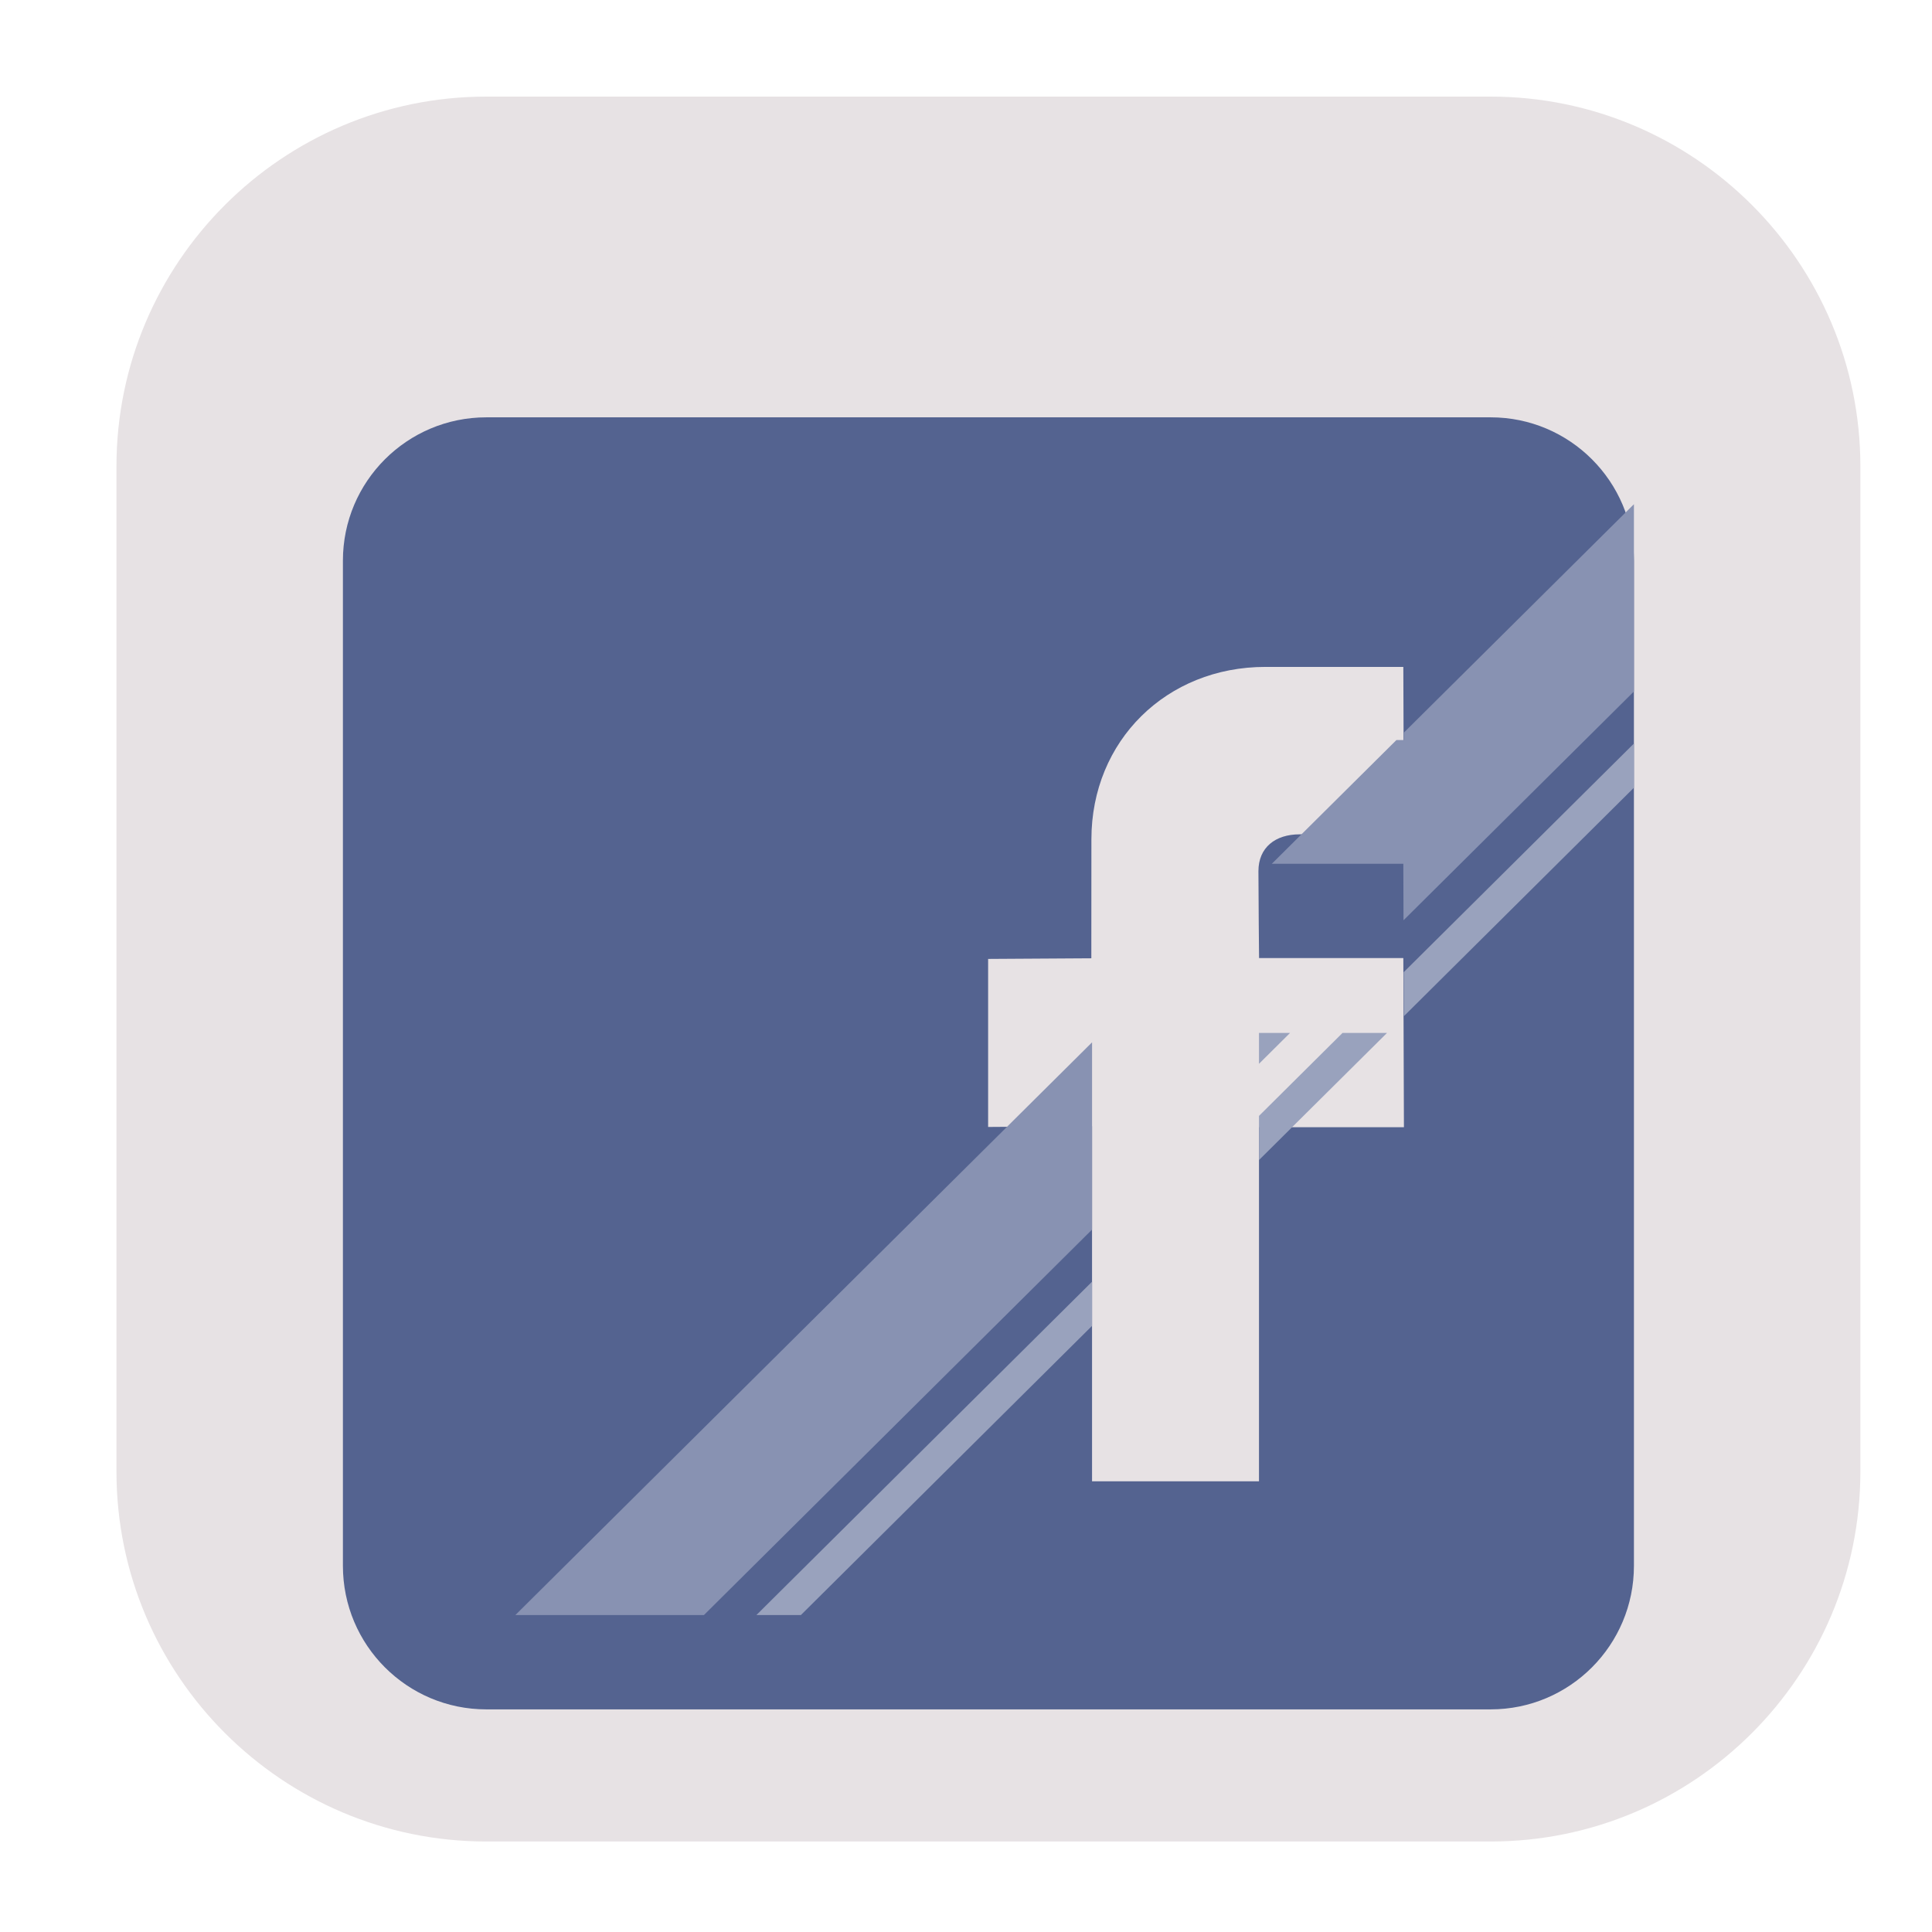
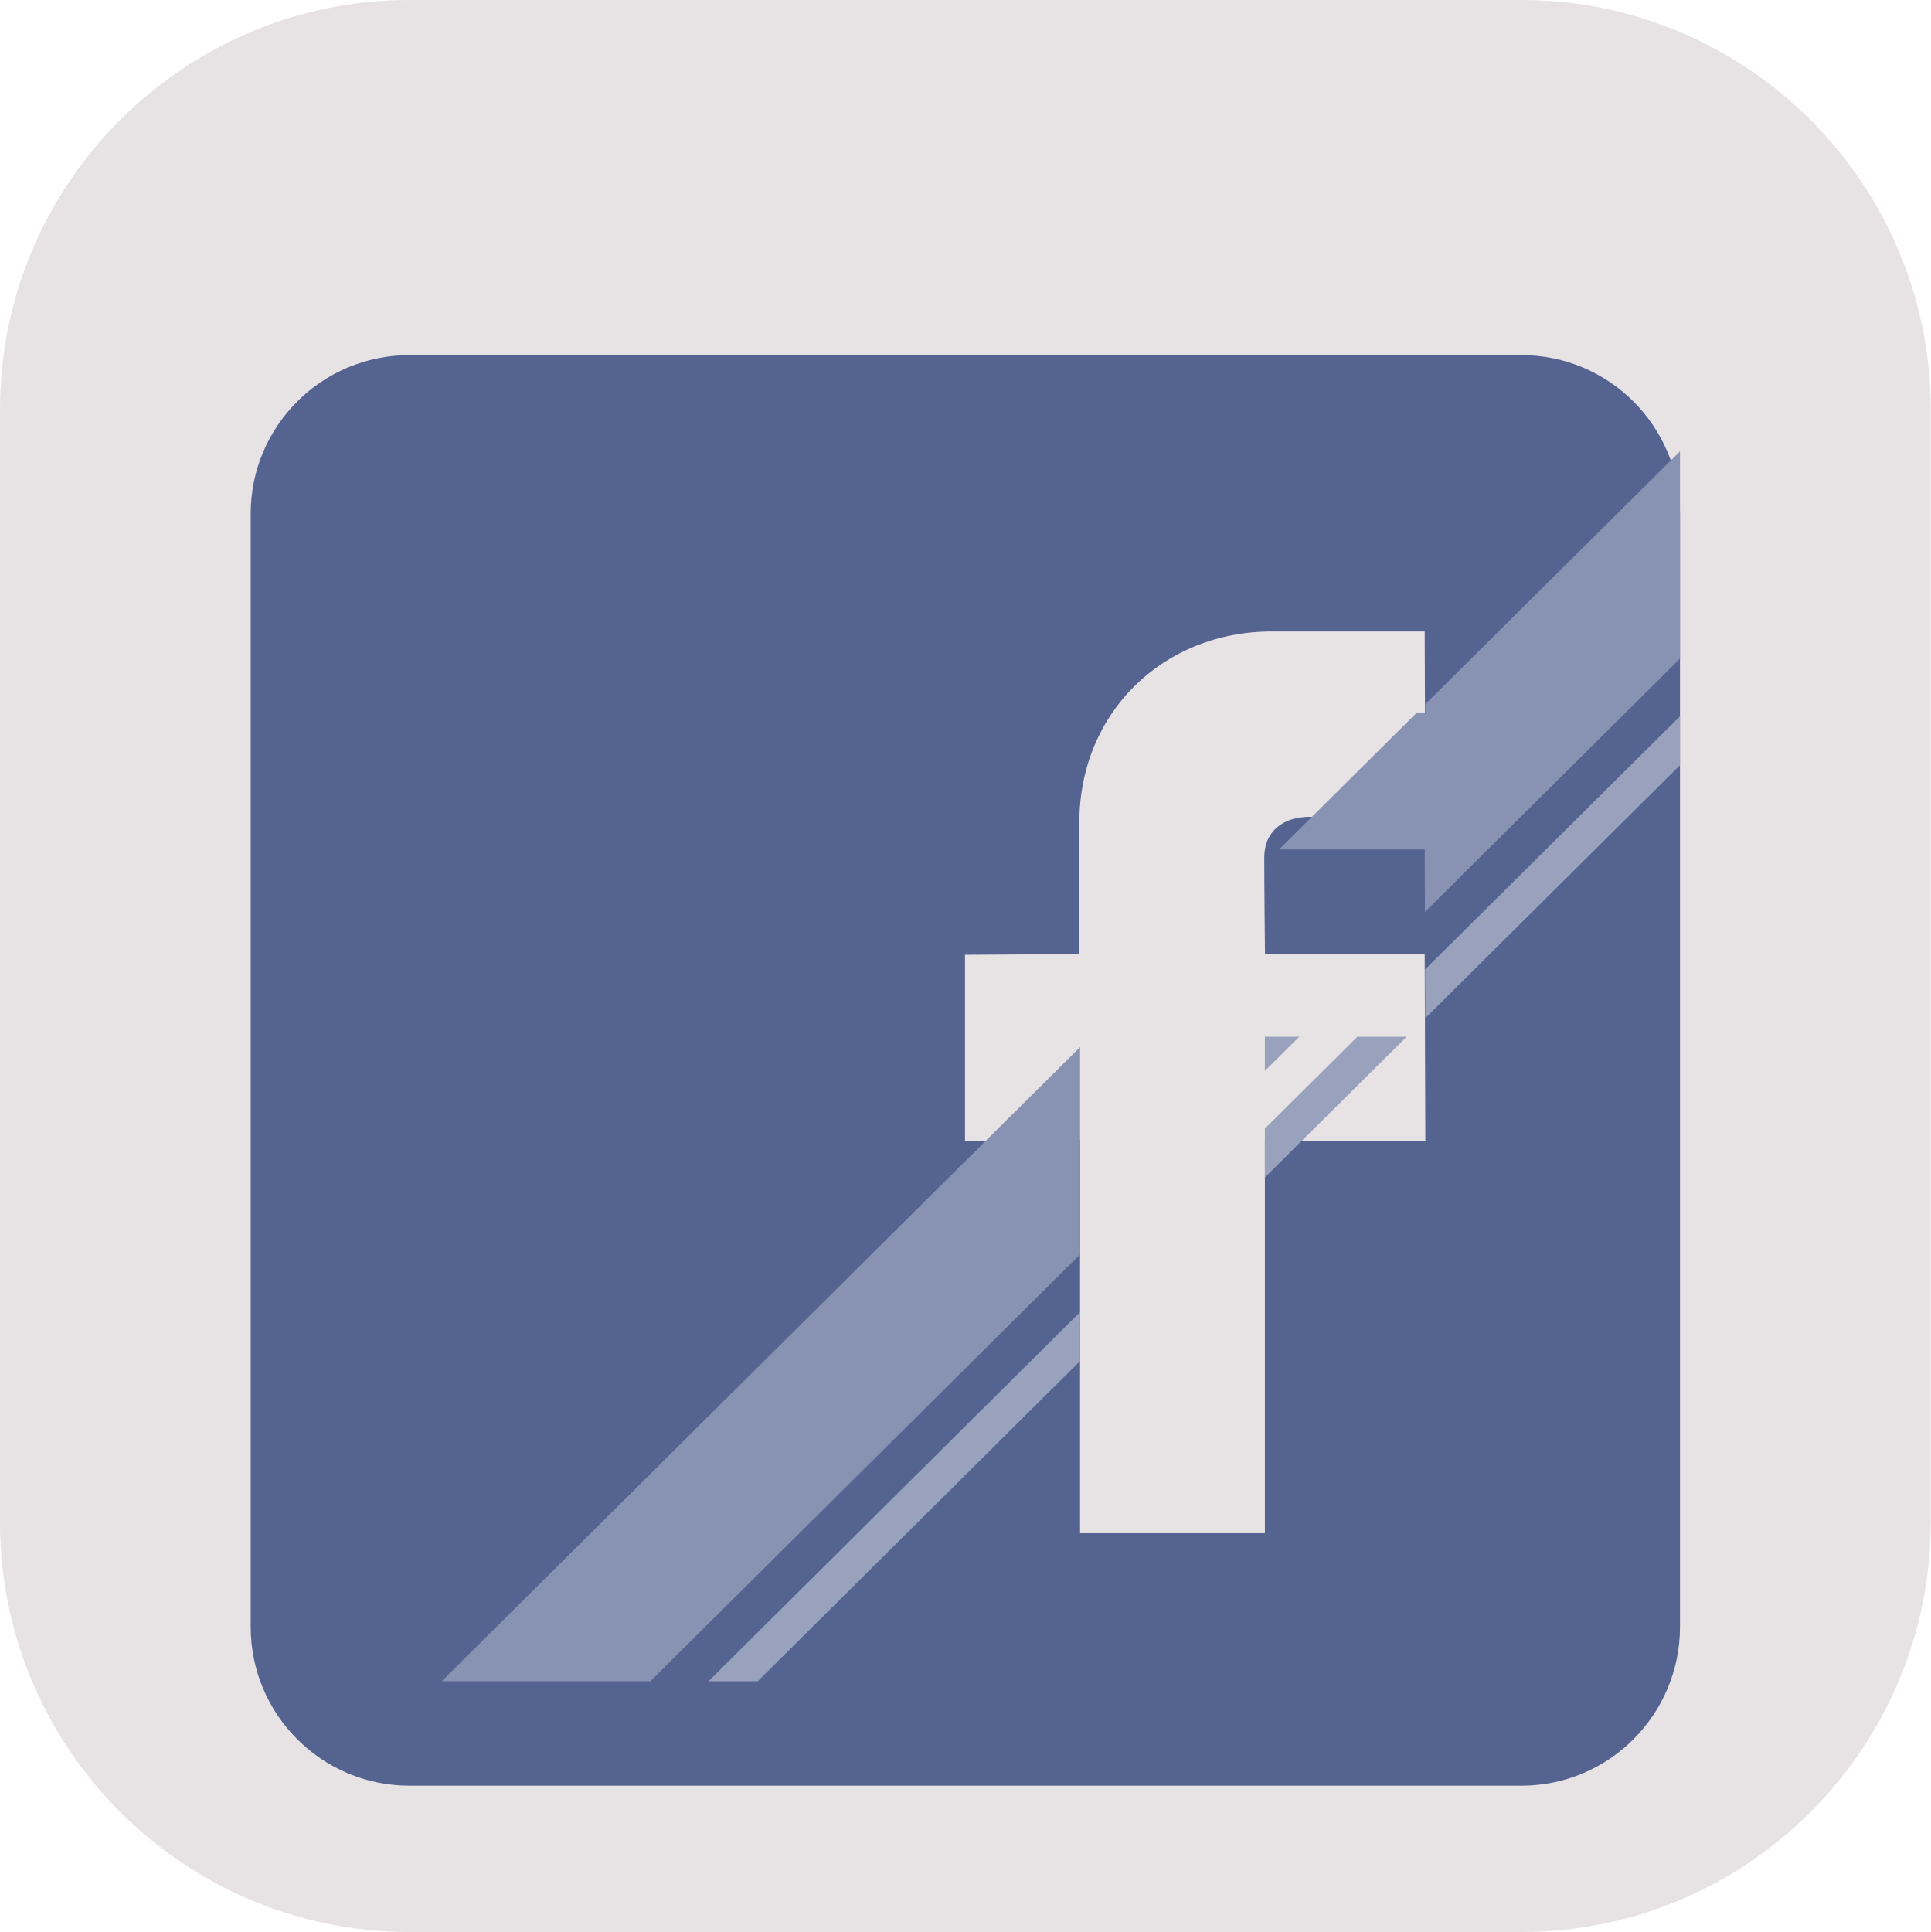
- <svg xmlns="http://www.w3.org/2000/svg" version="1.1" x="0px" y="0px" width="100px" height="100px" viewBox="-6.028 -5 100 100" overflow="visible" enable-background="new -6.028 -5 100 100" xml:space="preserve">
-   <defs>
+ <svg xmlns="http://www.w3.org/2000/svg" version="1.1" x="0px" y="0px" width="90.265" height="90.316" viewBox="-6.028 -5 90.265 90.316" overflow="visible" enable-background="new -6.028 -5 100 100" xml:space="preserve" id="svg2" style="overflow:visible">
+   <defs id="defs4">
</defs>
-   <g>
-     <path fill-rule="evenodd" clip-rule="evenodd" fill="#E7E2E4" d="M19.145,84.457c-7.325,0-13.284-5.961-13.284-13.289V19.137   c0-7.32,5.959-13.276,13.284-13.276h51.983c7.32,0,13.275,5.956,13.275,13.276v52.031c0,7.328-5.955,13.289-13.275,13.289H19.145z" />
-     <path fill="#E7E2E4" d="M71.127,11.721c4.096,0,7.416,3.323,7.416,7.416v52.031c0,4.105-3.32,7.428-7.416,7.428H19.145   c-4.103,0-7.424-3.322-7.424-7.428V19.137c0-4.093,3.321-7.416,7.424-7.416H71.127 M71.127,0H19.145C8.588,0,0,8.585,0,19.137   v52.031c0,10.559,8.588,19.148,19.145,19.148h51.983c10.551,0,19.137-8.59,19.137-19.148V19.137C90.264,8.585,81.678,0,71.127,0   L71.127,0z" />
+   <g id="g6" transform="translate(-6.028,-5)">
+     <path clip-rule="evenodd" d="M 19.145,84.457 C 11.82,84.457 5.861,78.496 5.861,71.168 V 19.137 c 0,-7.32 5.959,-13.276 13.284,-13.276 h 51.983 c 7.32,0 13.275,5.956 13.275,13.276 v 52.031 c 0,7.328 -5.955,13.289 -13.275,13.289 H 19.145 z" id="path8" style="fill:#e7e2e4;fill-rule:evenodd" />
+     <path d="m 71.127,11.721 c 4.096,0 7.416,3.323 7.416,7.416 v 52.031 c 0,4.105 -3.32,7.428 -7.416,7.428 H 19.145 c -4.103,0 -7.424,-3.322 -7.424,-7.428 V 19.137 c 0,-4.093 3.321,-7.416 7.424,-7.416 H 71.127 M 71.127,0 H 19.145 C 8.588,0 0,8.585 0,19.137 v 52.031 c 0,10.559 8.588,19.148 19.145,19.148 h 51.983 c 10.551,0 19.137,-8.59 19.137,-19.148 V 19.137 C 90.264,8.585 81.678,0 71.127,0 l 0,0 z" id="path10" style="fill:#e7e2e4" />
  </g>
-   <path fill-rule="evenodd" clip-rule="evenodd" fill="#546390" d="M19.145,16.601h51.983c4.096,0,7.416,3.323,7.416,7.417v52.029  c0,4.105-3.32,7.43-7.416,7.43H19.145c-4.103,0-7.424-3.324-7.424-7.43V24.018C11.721,19.924,15.042,16.601,19.145,16.601z   M50.459,44.601c0,0,0.004-4.562,0.004-6.156c0-5.118,3.902-8.926,9-8.926c3.156,0,7.145,0,7.145,0l0.031,8.666c0,0-4.383,0-5.4,0  c-1.254,0-2.131,0.678-2.131,1.907c0,1.236,0.033,4.498,0.033,4.498h7.467l0.031,8.754h-7.502v18.328h-8.641V53.294l-5.379,0.037  v-8.697L50.459,44.601z" />
-   <path fill="none" d="M66.618,42.632l-0.01-2.924h-6.807h-0.66c0,0-0.033-3.261-0.033-4.498c0-1.229,0.877-1.906,2.131-1.906  c0.832,0,3.916,0,5.012,0c0.24,0,0.389,0,0.389,0l-0.002-0.386l-0.029-8.28c0,0-3.988,0-7.145,0c-5.098,0-9,3.809-9,8.927  c0,1.592-0.004,6.157-0.004,6.157l-5.342,0.031v8.699l5.379-0.037v0.535v9.691v2.697v2.287v3.164h8.641V55.044v-2.285v-2.697v-1.598  h1.607h2.717h2.303h0.875l-0.002-0.867l-0.01-2.277L66.618,42.632z" />
-   <polygon fill="none" points="60.745,48.464 59.137,50.062 59.137,52.759 63.461,48.464 " />
-   <path fill="none" d="M59.108,35.211c0,1.236,0.033,4.498,0.033,4.498h0.66l6.449-6.404c-1.096,0-4.18,0-5.012,0  C59.985,33.305,59.108,33.982,59.108,35.211z" />
-   <polygon fill="none" points="50.497,58.642 30.407,78.595 33.123,78.595 50.497,61.339 " />
-   <path fill="none" d="M66.637,47.597l0.002,0.867h-0.875l-6.627,6.58v11.746h-8.641v-3.164L35.425,78.595h35.703  c4.096,0,7.416-3.322,7.416-7.428V35.772L66.637,47.597z" />
-   <path fill="none" d="M50.497,48.416l-5.379,0.037v-8.699l5.342-0.031c0,0,0.004-4.565,0.004-6.157c0-5.118,3.902-8.927,9-8.927  c3.156,0,7.145,0,7.145,0l0.029,8.28l11.906-11.822v-1.96c0-4.093-3.32-7.416-7.416-7.416H19.145c-4.103,0-7.424,3.323-7.424,7.416  v52.031c0,4.105,3.321,7.428,7.424,7.428h1.503l29.849-29.645V48.416z" />
-   <polygon fill="none" points="66.627,45.32 78.543,33.486 78.543,30.789 66.618,42.632 " />
-   <polygon fill="#99A2BD" points="59.137,48.464 59.137,50.062 60.745,48.464 " />
-   <polygon fill="#8892B2" points="50.497,48.951 20.647,78.595 30.407,78.595 50.497,58.642 " />
-   <path fill="#8892B2" d="M66.639,33.305c0,0-0.148,0-0.389,0l-6.449,6.404h6.807l0.01,2.924l11.926-11.843v-9.692L66.637,32.919  L66.639,33.305z" />
-   <polygon fill="#99A2BD" points="66.637,47.597 78.543,35.772 78.543,33.486 66.627,45.32 " />
-   <polygon fill="#99A2BD" points="50.497,61.339 33.123,78.595 35.425,78.595 50.497,63.626 " />
-   <polygon fill="#99A2BD" points="59.137,52.759 59.137,55.044 65.764,48.464 63.461,48.464 " />
+   <path clip-rule="evenodd" d="M 13.117,11.601 H 65.1 c 4.096,0 7.416,3.323 7.416,7.417 v 52.029 c 0,4.105 -3.32,7.43 -7.416,7.43 H 13.117 c -4.103,0 -7.424,-3.324 -7.424,-7.43 V 19.018 c 0,-4.094 3.321,-7.417 7.424,-7.417 z m 31.314,28 c 0,0 0.004,-4.562 0.004,-6.156 0,-5.118 3.902,-8.926 9,-8.926 3.156,0 7.145,0 7.145,0 l 0.031,8.666 c 0,0 -4.383,0 -5.4,0 -1.254,0 -2.131,0.678 -2.131,1.907 0,1.236 0.033,4.498 0.033,4.498 h 7.467 l 0.031,8.754 H 53.109 V 66.672 H 44.468 V 48.294 l -5.379,0.037 v -8.697 l 5.342,-0.033 z" id="path12" style="fill:#546390;fill-rule:evenodd" />
+   <path d="m 60.59,37.632 -0.01,-2.924 h -6.807 -0.66 c 0,0 -0.033,-3.261 -0.033,-4.498 0,-1.229 0.877,-1.906 2.131,-1.906 0.832,0 3.916,0 5.012,0 0.24,0 0.389,0 0.389,0 l -0.002,-0.386 -0.029,-8.28 c 0,0 -3.988,0 -7.145,0 -5.098,0 -9,3.809 -9,8.927 0,1.592 -0.004,6.157 -0.004,6.157 l -5.342,0.031 v 8.699 l 5.379,-0.037 v 0.535 9.691 2.697 2.287 3.164 H 53.11 V 50.044 47.759 45.062 43.464 h 1.607 2.717 2.303 0.875 L 60.61,42.597 60.6,40.32 60.59,37.632 z" id="path14" style="fill:none" />
+   <polygon points="63.461,48.464 60.745,48.464 59.137,50.062 59.137,52.759 " id="polygon16" style="fill:none" transform="translate(-6.028,-5)" />
+   <path d="m 53.08,30.211 c 0,1.236 0.033,4.498 0.033,4.498 h 0.66 l 6.449,-6.404 c -1.096,0 -4.18,0 -5.012,0 -1.253,0 -2.13,0.677 -2.13,1.906 z" id="path18" style="fill:none" />
+   <polygon points="50.497,61.339 50.497,58.642 30.407,78.595 33.123,78.595 " id="polygon20" style="fill:none" transform="translate(-6.028,-5)" />
+   <path d="m 60.609,42.597 0.002,0.867 h -0.875 l -6.627,6.58 V 61.79 H 44.468 V 58.626 L 29.397,73.595 H 65.1 c 4.096,0 7.416,-3.322 7.416,-7.428 V 30.772 L 60.609,42.597 z" id="path22" style="fill:none" />
+   <path d="m 44.469,43.416 -5.379,0.037 v -8.699 l 5.342,-0.031 c 0,0 0.004,-4.565 0.004,-6.157 0,-5.118 3.902,-8.927 9,-8.927 3.156,0 7.145,0 7.145,0 l 0.029,8.28 11.906,-11.822 v -1.96 c 0,-4.093 -3.32,-7.416 -7.416,-7.416 H 13.117 c -4.103,0 -7.424,3.323 -7.424,7.416 v 52.031 c 0,4.105 3.321,7.428 7.424,7.428 H 14.62 L 44.469,43.951 v -0.535 z" id="path24" style="fill:none" />
+   <polygon points="66.618,42.632 66.627,45.32 78.543,33.486 78.543,30.789 " id="polygon26" style="fill:none" transform="translate(-6.028,-5)" />
+   <polygon points="59.137,48.464 59.137,50.062 60.745,48.464 " id="polygon28" style="fill:#99a2bd" transform="translate(-6.028,-5)" />
+   <polygon points="50.497,58.642 50.497,48.951 20.647,78.595 30.407,78.595 " id="polygon30" style="fill:#8892b2" transform="translate(-6.028,-5)" />
+   <path d="m 60.611,28.305 c 0,0 -0.148,0 -0.389,0 l -6.449,6.404 h 6.807 l 0.01,2.924 11.926,-11.843 v -9.692 l -11.907,11.821 0.002,0.386 z" id="path32" style="fill:#8892b2" />
+   <polygon points="66.627,45.32 66.637,47.597 78.543,35.772 78.543,33.486 " id="polygon34" style="fill:#99a2bd" transform="translate(-6.028,-5)" />
+   <polygon points="50.497,63.626 50.497,61.339 33.123,78.595 35.425,78.595 " id="polygon36" style="fill:#99a2bd" transform="translate(-6.028,-5)" />
+   <polygon points="63.461,48.464 59.137,52.759 59.137,55.044 65.764,48.464 " id="polygon38" style="fill:#99a2bd" transform="translate(-6.028,-5)" />
</svg>
